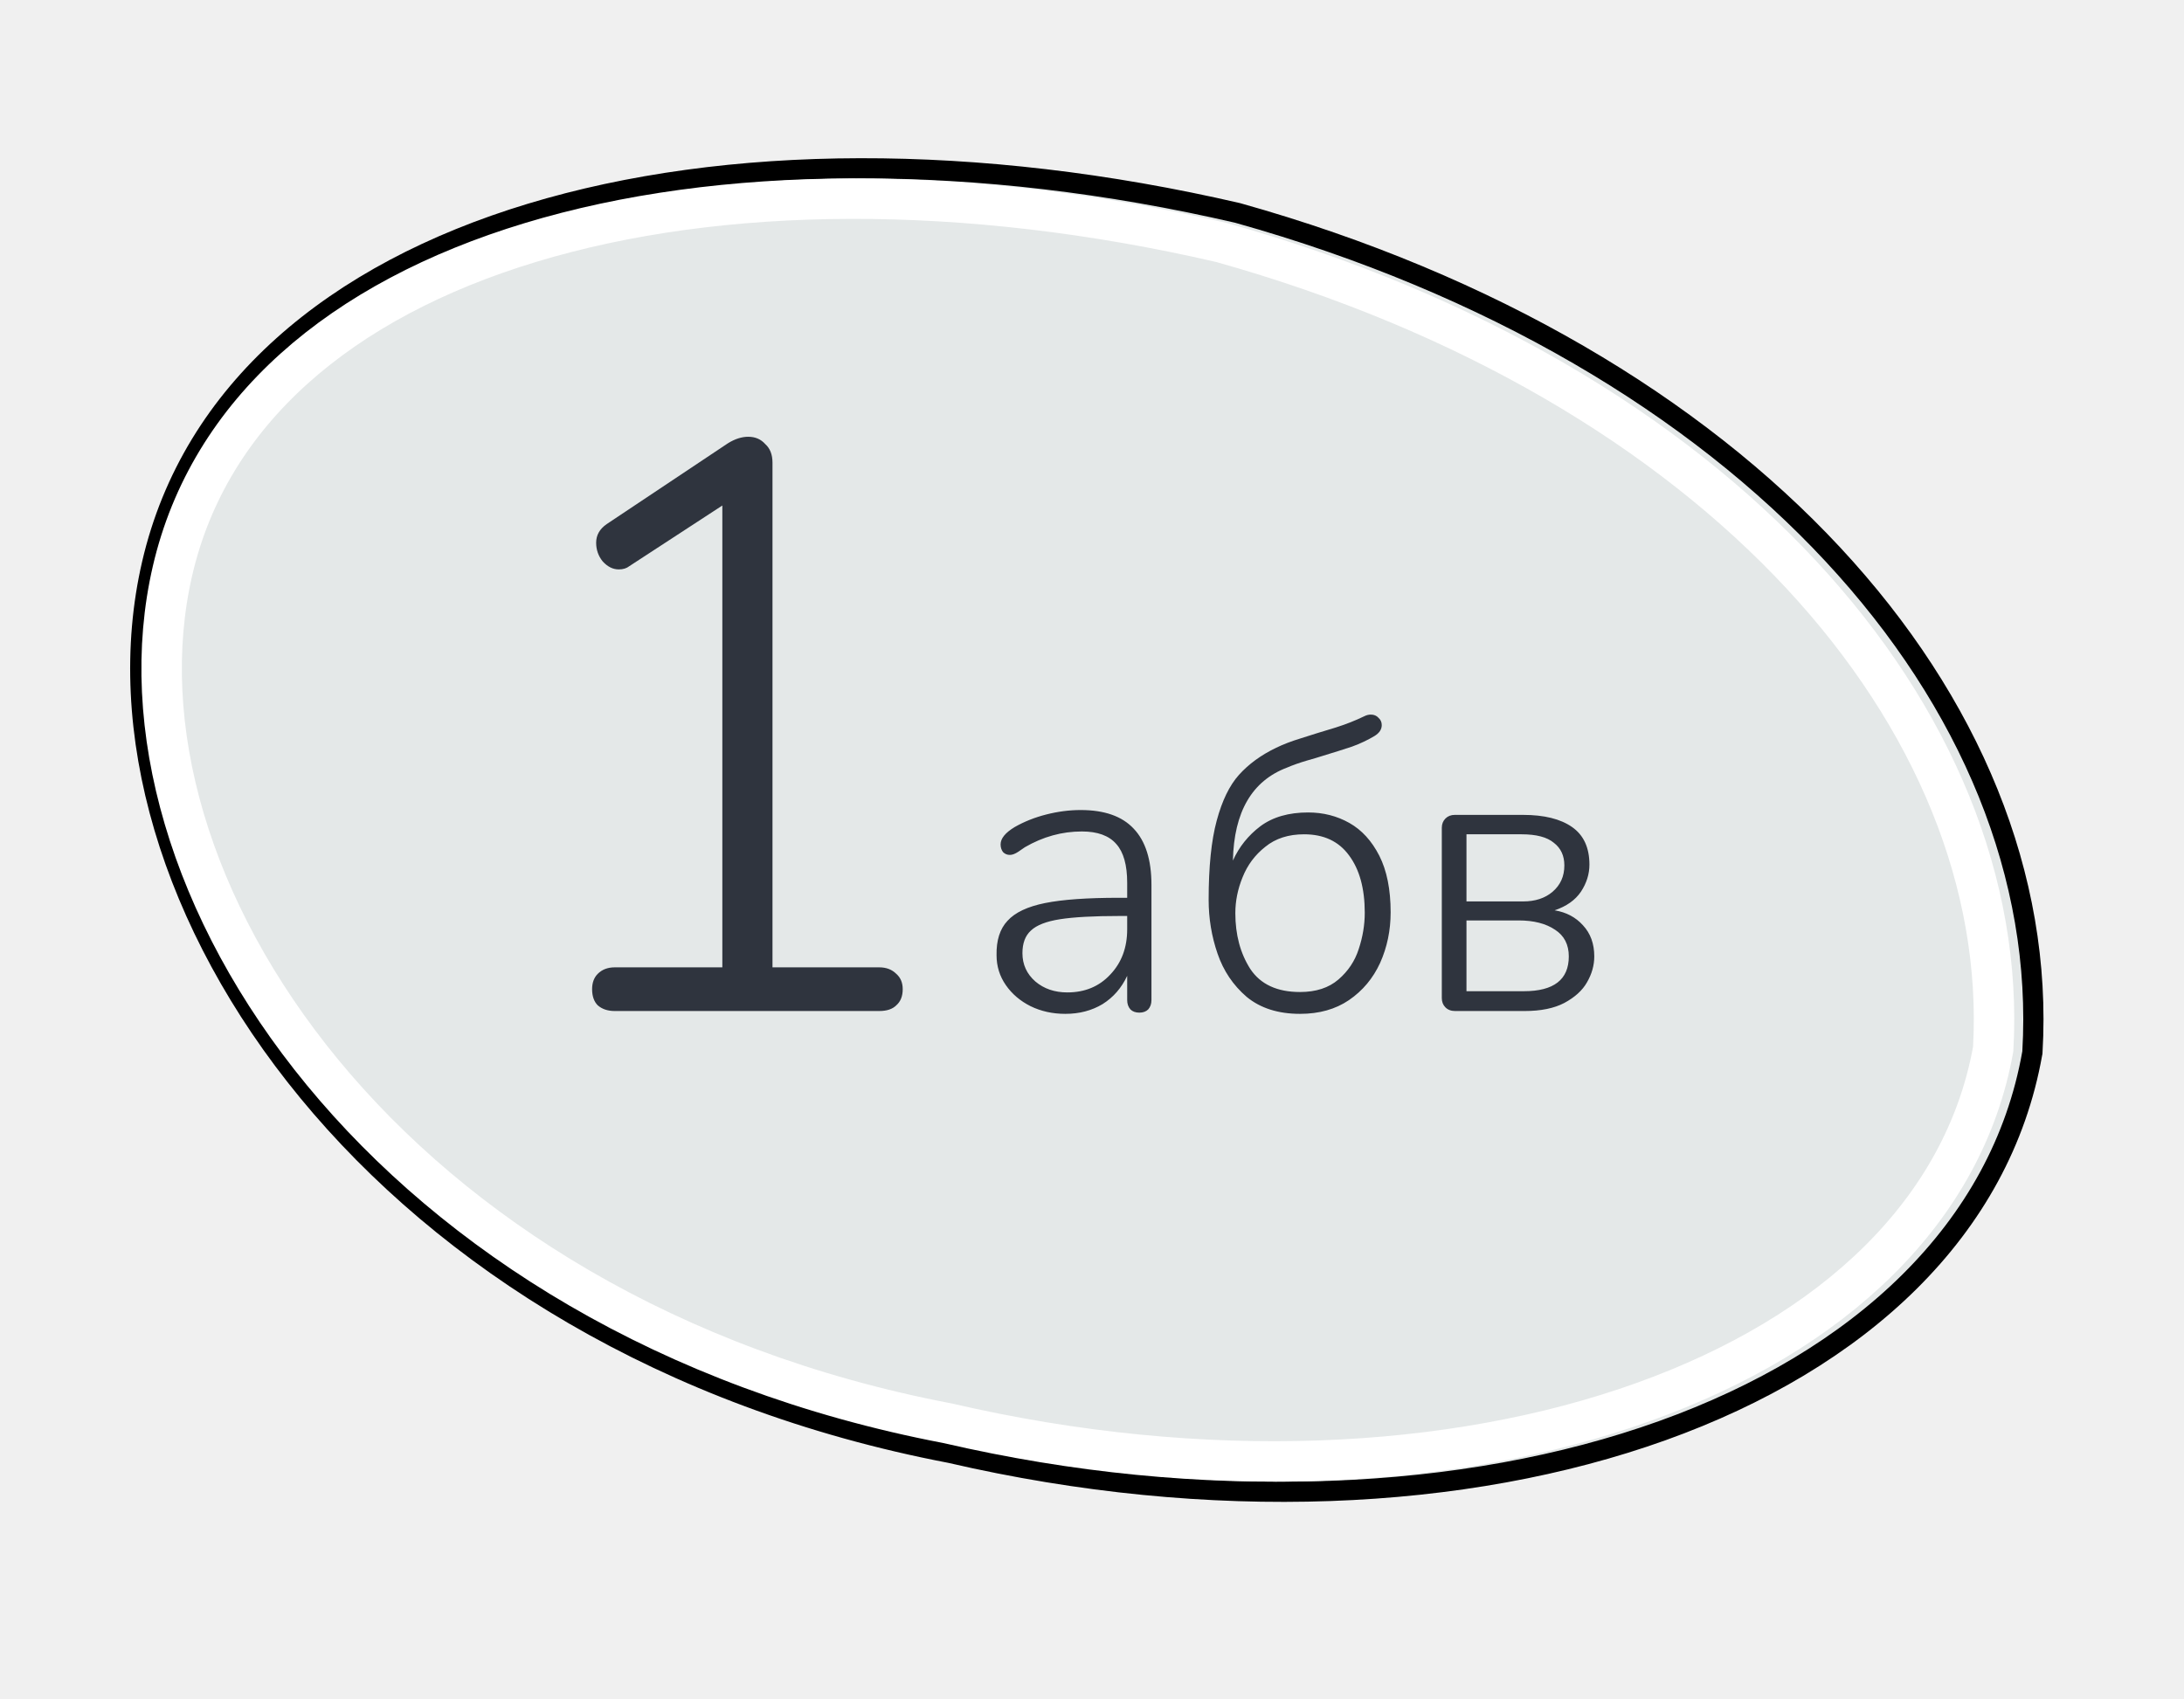
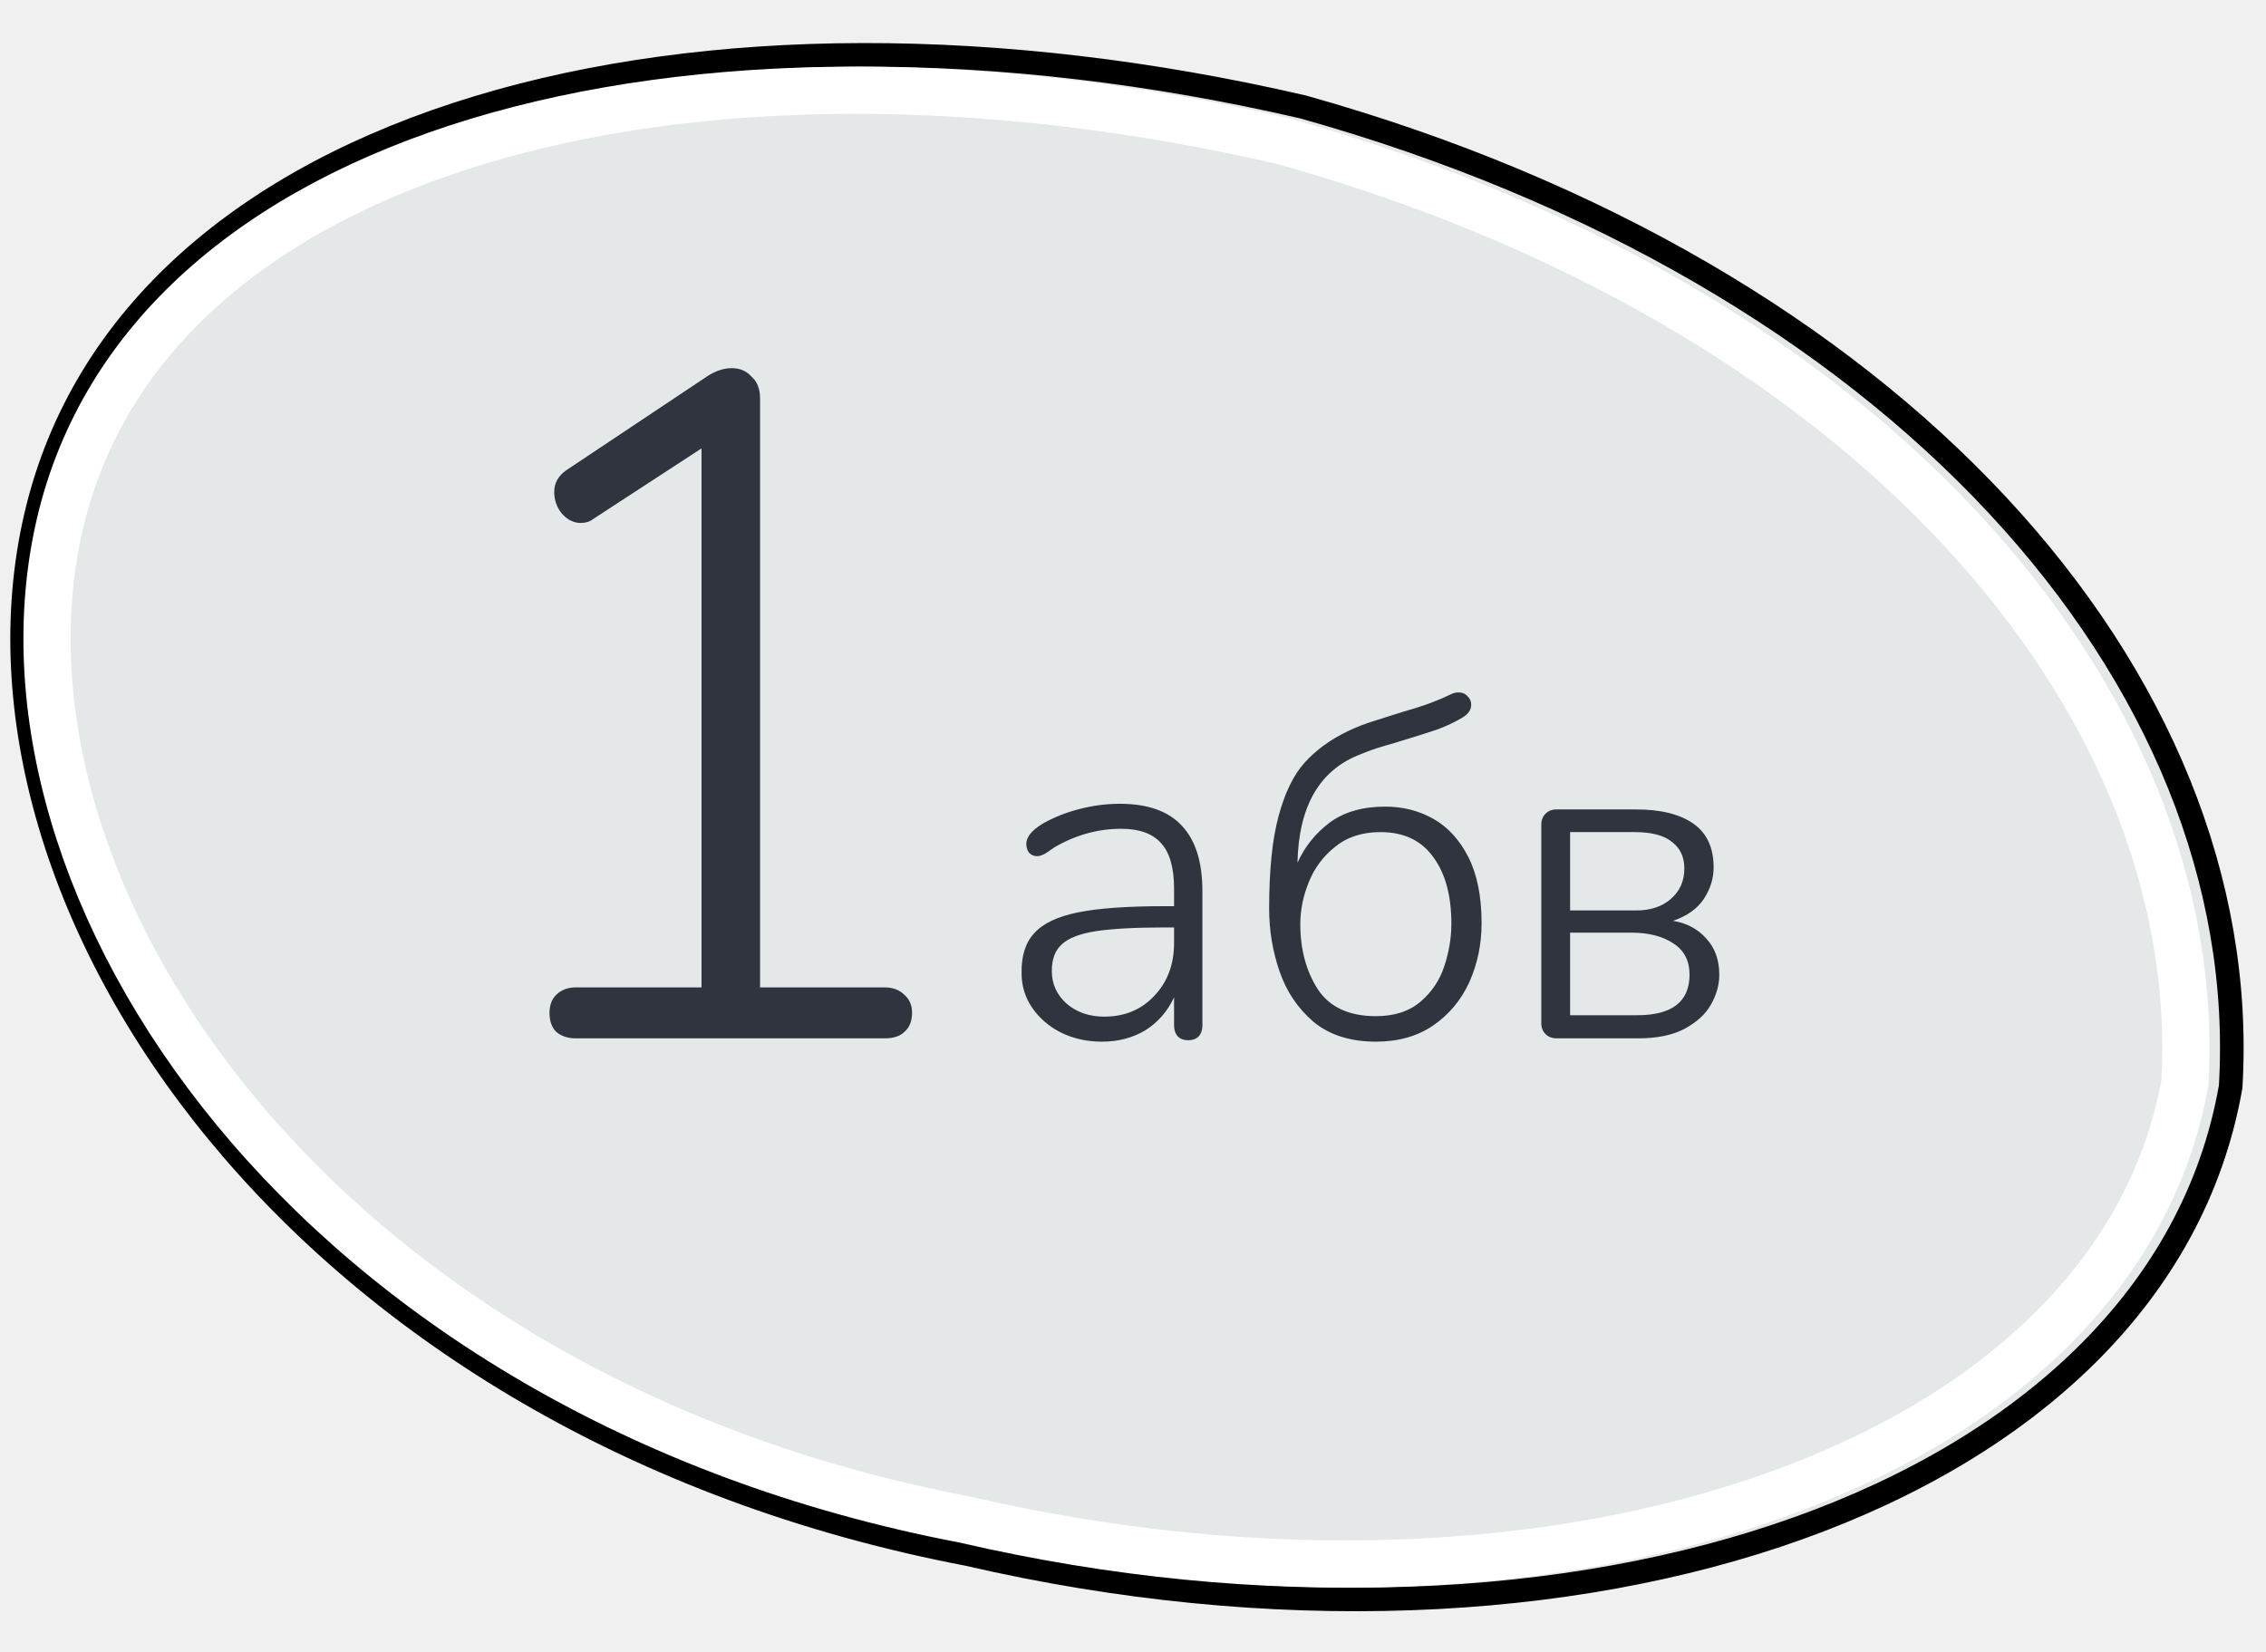
- <svg xmlns="http://www.w3.org/2000/svg" width="54" height="42" viewBox="0 0 54 42" fill="none">
-   <path d="M50.248 26.043L50.251 26.029L50.252 26.015C50.761 17.346 43.125 8.775 30.609 5.268L30.609 5.268L30.598 5.265C24.163 3.775 17.965 3.81 13.121 5.278C8.276 6.745 4.75 9.66 3.758 13.943C2.808 18.038 4.22 22.866 7.619 26.994C11.02 31.126 16.422 34.575 23.498 35.928C29.938 37.419 36.224 37.125 41.1 35.377C45.975 33.63 49.477 30.413 50.248 26.043Z" fill="#E4E8E8" stroke="black" stroke-width="0.5" />
-   <path d="M23.44 35.196L23.43 35.194L23.421 35.192C16.506 33.871 11.26 30.508 7.975 26.518C4.683 22.518 3.382 17.923 4.266 14.113L4.266 14.113C5.177 10.181 8.425 7.417 13.116 5.996C17.803 4.576 23.859 4.527 30.195 5.994C42.523 9.451 49.743 17.79 49.282 25.942C48.564 29.939 45.338 32.982 40.624 34.671C35.904 36.363 29.765 36.662 23.44 35.196Z" fill="#E4E8E8" stroke="white" />
-   <path d="M21.74 23.92C21.913 23.92 22.053 23.973 22.16 24.08C22.267 24.173 22.32 24.3 22.32 24.46C22.32 24.633 22.267 24.767 22.16 24.86C22.067 24.953 21.927 25 21.74 25H15.2C15.027 25 14.887 24.953 14.78 24.86C14.687 24.767 14.64 24.633 14.64 24.46C14.64 24.3 14.687 24.173 14.78 24.08C14.887 23.973 15.027 23.92 15.2 23.92H17.86V12.5L15.56 14C15.493 14.053 15.407 14.08 15.3 14.08C15.153 14.08 15.02 14.013 14.9 13.88C14.793 13.747 14.74 13.593 14.74 13.42C14.74 13.233 14.827 13.08 15 12.96L18 10.96C18.173 10.853 18.34 10.8 18.5 10.8C18.673 10.8 18.813 10.86 18.92 10.98C19.04 11.087 19.1 11.24 19.1 11.44V23.92H21.74Z" fill="#2F343E" />
-   <path d="M26.72 20.03C27.307 20.03 27.743 20.183 28.03 20.49C28.323 20.797 28.47 21.26 28.47 21.88V24.73C28.47 24.823 28.443 24.9 28.39 24.96C28.337 25.013 28.263 25.04 28.17 25.04C28.077 25.04 28.003 25.013 27.95 24.96C27.897 24.9 27.87 24.823 27.87 24.73V24.13C27.73 24.43 27.527 24.663 27.26 24.83C26.993 24.99 26.687 25.07 26.34 25.07C26.027 25.07 25.74 25.007 25.48 24.88C25.227 24.753 25.023 24.58 24.87 24.36C24.717 24.14 24.64 23.893 24.64 23.62C24.633 23.253 24.723 22.97 24.91 22.77C25.097 22.563 25.407 22.417 25.84 22.33C26.273 22.243 26.88 22.2 27.66 22.2H27.87V21.83C27.87 21.39 27.78 21.07 27.6 20.87C27.42 20.663 27.137 20.56 26.75 20.56C26.257 20.56 25.787 20.69 25.34 20.95C25.32 20.963 25.267 21 25.18 21.06C25.1 21.113 25.03 21.14 24.97 21.14C24.903 21.14 24.847 21.117 24.8 21.07C24.76 21.017 24.74 20.953 24.74 20.88C24.74 20.733 24.857 20.59 25.09 20.45C25.323 20.317 25.583 20.213 25.87 20.14C26.157 20.067 26.44 20.03 26.72 20.03ZM26.39 24.54C26.823 24.54 27.177 24.393 27.45 24.1C27.73 23.807 27.87 23.433 27.87 22.98V22.65H27.68C27.04 22.65 26.55 22.677 26.21 22.73C25.87 22.783 25.63 22.877 25.49 23.01C25.35 23.137 25.28 23.323 25.28 23.57C25.28 23.85 25.387 24.083 25.6 24.27C25.813 24.45 26.077 24.54 26.39 24.54ZM32.144 25.07C31.604 25.07 31.164 24.93 30.824 24.65C30.49 24.363 30.25 24.007 30.104 23.58C29.957 23.153 29.884 22.71 29.884 22.25C29.884 21.437 29.95 20.783 30.084 20.29C30.217 19.797 30.4 19.42 30.634 19.16C30.874 18.893 31.18 18.67 31.554 18.49C31.734 18.403 31.934 18.327 32.154 18.26C32.38 18.187 32.517 18.143 32.564 18.13C32.624 18.11 32.777 18.063 33.024 17.99C33.277 17.91 33.514 17.817 33.734 17.71C33.787 17.683 33.84 17.67 33.894 17.67C33.974 17.67 34.037 17.697 34.084 17.75C34.137 17.797 34.164 17.857 34.164 17.93C34.164 18.037 34.104 18.127 33.984 18.2C33.817 18.3 33.634 18.387 33.434 18.46C33.234 18.527 32.98 18.607 32.674 18.7C32.614 18.72 32.49 18.757 32.304 18.81C32.124 18.863 31.964 18.92 31.824 18.98C30.957 19.307 30.51 20.073 30.484 21.28C30.637 20.94 30.864 20.657 31.164 20.43C31.47 20.203 31.864 20.09 32.344 20.09C32.717 20.09 33.057 20.177 33.364 20.35C33.67 20.523 33.917 20.793 34.104 21.16C34.29 21.527 34.384 21.993 34.384 22.56C34.384 23.007 34.297 23.423 34.124 23.81C33.95 24.19 33.694 24.497 33.354 24.73C33.02 24.957 32.617 25.07 32.144 25.07ZM32.144 24.53C32.537 24.53 32.854 24.427 33.094 24.22C33.334 24.013 33.5 23.763 33.594 23.47C33.694 23.17 33.744 22.87 33.744 22.57C33.744 21.97 33.614 21.497 33.354 21.15C33.1 20.803 32.73 20.63 32.244 20.63C31.857 20.63 31.537 20.733 31.284 20.94C31.03 21.14 30.844 21.39 30.724 21.69C30.604 21.983 30.544 22.28 30.544 22.58C30.544 23.113 30.667 23.573 30.914 23.96C31.167 24.34 31.577 24.53 32.144 24.53ZM35.979 25C35.879 25 35.799 24.97 35.739 24.91C35.679 24.85 35.649 24.773 35.649 24.68V20.47C35.649 20.377 35.679 20.3 35.739 20.24C35.799 20.18 35.876 20.15 35.969 20.15H37.659C38.179 20.15 38.583 20.25 38.869 20.45C39.156 20.65 39.299 20.96 39.299 21.38C39.299 21.613 39.229 21.837 39.089 22.05C38.949 22.257 38.733 22.41 38.439 22.51C38.726 22.557 38.959 22.68 39.139 22.88C39.326 23.08 39.419 23.337 39.419 23.65C39.419 23.87 39.359 24.083 39.239 24.29C39.126 24.49 38.939 24.66 38.679 24.8C38.426 24.933 38.099 25 37.699 25H35.979ZM37.659 22.29C37.959 22.29 38.203 22.21 38.389 22.05C38.583 21.883 38.679 21.667 38.679 21.4C38.679 21.16 38.593 20.973 38.419 20.84C38.252 20.7 37.986 20.63 37.619 20.63H36.259V22.29H37.659ZM37.679 24.51C38.419 24.51 38.789 24.223 38.789 23.65C38.789 23.357 38.676 23.137 38.449 22.99C38.222 22.837 37.922 22.76 37.549 22.76H36.259V24.51H37.679Z" fill="#2F343E" />
+ <svg xmlns="http://www.w3.org/2000/svg" width="48" height="35" viewBox="0 0 48 35" fill="none">
+   <path d="M47.248 23.043L47.251 23.029L47.252 23.015C47.761 14.347 40.125 5.775 27.609 2.268L27.609 2.268L27.598 2.265C21.163 0.775 14.965 0.81 10.121 2.278C5.276 3.745 1.75 6.66 0.758 10.943C-0.192 15.039 1.22 19.866 4.619 23.994C8.02 28.126 13.422 31.575 20.498 32.928C26.938 34.419 33.224 34.125 38.1 32.377C42.975 30.63 46.477 27.413 47.248 23.043Z" fill="#E4E8E8" stroke="black" stroke-width="0.5" />
+   <path d="M20.44 32.196L20.43 32.194L20.421 32.192C13.506 30.871 8.26 27.508 4.975 23.518C1.683 19.518 0.382 14.923 1.266 11.113L1.266 11.113C2.177 7.181 5.425 4.417 10.116 2.996C14.803 1.576 20.859 1.527 27.195 2.994C39.523 6.451 46.743 14.79 46.282 22.942C45.564 26.939 42.338 29.982 37.624 31.671C32.904 33.363 26.765 33.662 20.44 32.196Z" fill="#E4E8E8" stroke="white" />
+   <path d="M18.74 20.92C18.913 20.92 19.053 20.973 19.16 21.08C19.267 21.173 19.32 21.3 19.32 21.46C19.32 21.633 19.267 21.767 19.16 21.86C19.067 21.953 18.927 22 18.74 22H12.2C12.027 22 11.887 21.953 11.78 21.86C11.687 21.767 11.64 21.633 11.64 21.46C11.64 21.3 11.687 21.173 11.78 21.08C11.887 20.973 12.027 20.92 12.2 20.92H14.86V9.5L12.56 11C12.493 11.053 12.407 11.08 12.3 11.08C12.153 11.08 12.02 11.013 11.9 10.88C11.793 10.747 11.74 10.593 11.74 10.42C11.74 10.233 11.827 10.08 12 9.96L15 7.96C15.173 7.853 15.34 7.8 15.5 7.8C15.673 7.8 15.813 7.86 15.92 7.98C16.04 8.087 16.1 8.24 16.1 8.44V20.92H18.74Z" fill="#2F343E" />
+   <path d="M23.72 17.03C24.307 17.03 24.743 17.183 25.03 17.49C25.323 17.797 25.47 18.26 25.47 18.88V21.73C25.47 21.823 25.443 21.9 25.39 21.96C25.337 22.013 25.263 22.04 25.17 22.04C25.077 22.04 25.003 22.013 24.95 21.96C24.897 21.9 24.87 21.823 24.87 21.73V21.13C24.73 21.43 24.527 21.663 24.26 21.83C23.993 21.99 23.687 22.07 23.34 22.07C23.027 22.07 22.74 22.007 22.48 21.88C22.227 21.753 22.023 21.58 21.87 21.36C21.717 21.14 21.64 20.893 21.64 20.62C21.633 20.253 21.723 19.97 21.91 19.77C22.097 19.563 22.407 19.417 22.84 19.33C23.273 19.243 23.88 19.2 24.66 19.2H24.87V18.83C24.87 18.39 24.78 18.07 24.6 17.87C24.42 17.663 24.137 17.56 23.75 17.56C23.257 17.56 22.787 17.69 22.34 17.95C22.32 17.963 22.267 18 22.18 18.06C22.1 18.113 22.03 18.14 21.97 18.14C21.903 18.14 21.847 18.117 21.8 18.07C21.76 18.017 21.74 17.953 21.74 17.88C21.74 17.733 21.857 17.59 22.09 17.45C22.323 17.317 22.583 17.213 22.87 17.14C23.157 17.067 23.44 17.03 23.72 17.03ZM23.39 21.54C23.823 21.54 24.177 21.393 24.45 21.1C24.73 20.807 24.87 20.433 24.87 19.98V19.65H24.68C24.04 19.65 23.55 19.677 23.21 19.73C22.87 19.783 22.63 19.877 22.49 20.01C22.35 20.137 22.28 20.323 22.28 20.57C22.28 20.85 22.387 21.083 22.6 21.27C22.813 21.45 23.077 21.54 23.39 21.54ZM29.144 22.07C28.604 22.07 28.164 21.93 27.824 21.65C27.49 21.363 27.25 21.007 27.104 20.58C26.957 20.153 26.884 19.71 26.884 19.25C26.884 18.437 26.95 17.783 27.084 17.29C27.217 16.797 27.4 16.42 27.634 16.16C27.874 15.893 28.18 15.67 28.554 15.49C28.734 15.403 28.934 15.327 29.154 15.26C29.38 15.187 29.517 15.143 29.564 15.13C29.624 15.11 29.777 15.063 30.024 14.99C30.277 14.91 30.514 14.817 30.734 14.71C30.787 14.683 30.84 14.67 30.894 14.67C30.974 14.67 31.037 14.697 31.084 14.75C31.137 14.797 31.164 14.857 31.164 14.93C31.164 15.037 31.104 15.127 30.984 15.2C30.817 15.3 30.634 15.387 30.434 15.46C30.234 15.527 29.98 15.607 29.674 15.7C29.614 15.72 29.49 15.757 29.304 15.81C29.124 15.863 28.964 15.92 28.824 15.98C27.957 16.307 27.51 17.073 27.484 18.28C27.637 17.94 27.864 17.657 28.164 17.43C28.47 17.203 28.864 17.09 29.344 17.09C29.717 17.09 30.057 17.177 30.364 17.35C30.67 17.523 30.917 17.793 31.104 18.16C31.29 18.527 31.384 18.993 31.384 19.56C31.384 20.007 31.297 20.423 31.124 20.81C30.95 21.19 30.694 21.497 30.354 21.73C30.02 21.957 29.617 22.07 29.144 22.07ZM29.144 21.53C29.537 21.53 29.854 21.427 30.094 21.22C30.334 21.013 30.5 20.763 30.594 20.47C30.694 20.17 30.744 19.87 30.744 19.57C30.744 18.97 30.614 18.497 30.354 18.15C30.1 17.803 29.73 17.63 29.244 17.63C28.857 17.63 28.537 17.733 28.284 17.94C28.03 18.14 27.844 18.39 27.724 18.69C27.604 18.983 27.544 19.28 27.544 19.58C27.544 20.113 27.667 20.573 27.914 20.96C28.167 21.34 28.577 21.53 29.144 21.53ZM32.979 22C32.879 22 32.799 21.97 32.739 21.91C32.679 21.85 32.649 21.773 32.649 21.68V17.47C32.649 17.377 32.679 17.3 32.739 17.24C32.799 17.18 32.876 17.15 32.969 17.15H34.659C35.179 17.15 35.583 17.25 35.869 17.45C36.156 17.65 36.299 17.96 36.299 18.38C36.299 18.613 36.229 18.837 36.089 19.05C35.949 19.257 35.733 19.41 35.439 19.51C35.726 19.557 35.959 19.68 36.139 19.88C36.326 20.08 36.419 20.337 36.419 20.65C36.419 20.87 36.359 21.083 36.239 21.29C36.126 21.49 35.939 21.66 35.679 21.8C35.426 21.933 35.099 22 34.699 22H32.979ZM34.659 19.29C34.959 19.29 35.203 19.21 35.389 19.05C35.583 18.883 35.679 18.667 35.679 18.4C35.679 18.16 35.593 17.973 35.419 17.84C35.252 17.7 34.986 17.63 34.619 17.63H33.259V19.29H34.659ZM34.679 21.51C35.419 21.51 35.789 21.223 35.789 20.65C35.789 20.357 35.676 20.137 35.449 19.99C35.222 19.837 34.922 19.76 34.549 19.76H33.259V21.51H34.679Z" fill="#2F343E" />
</svg>
